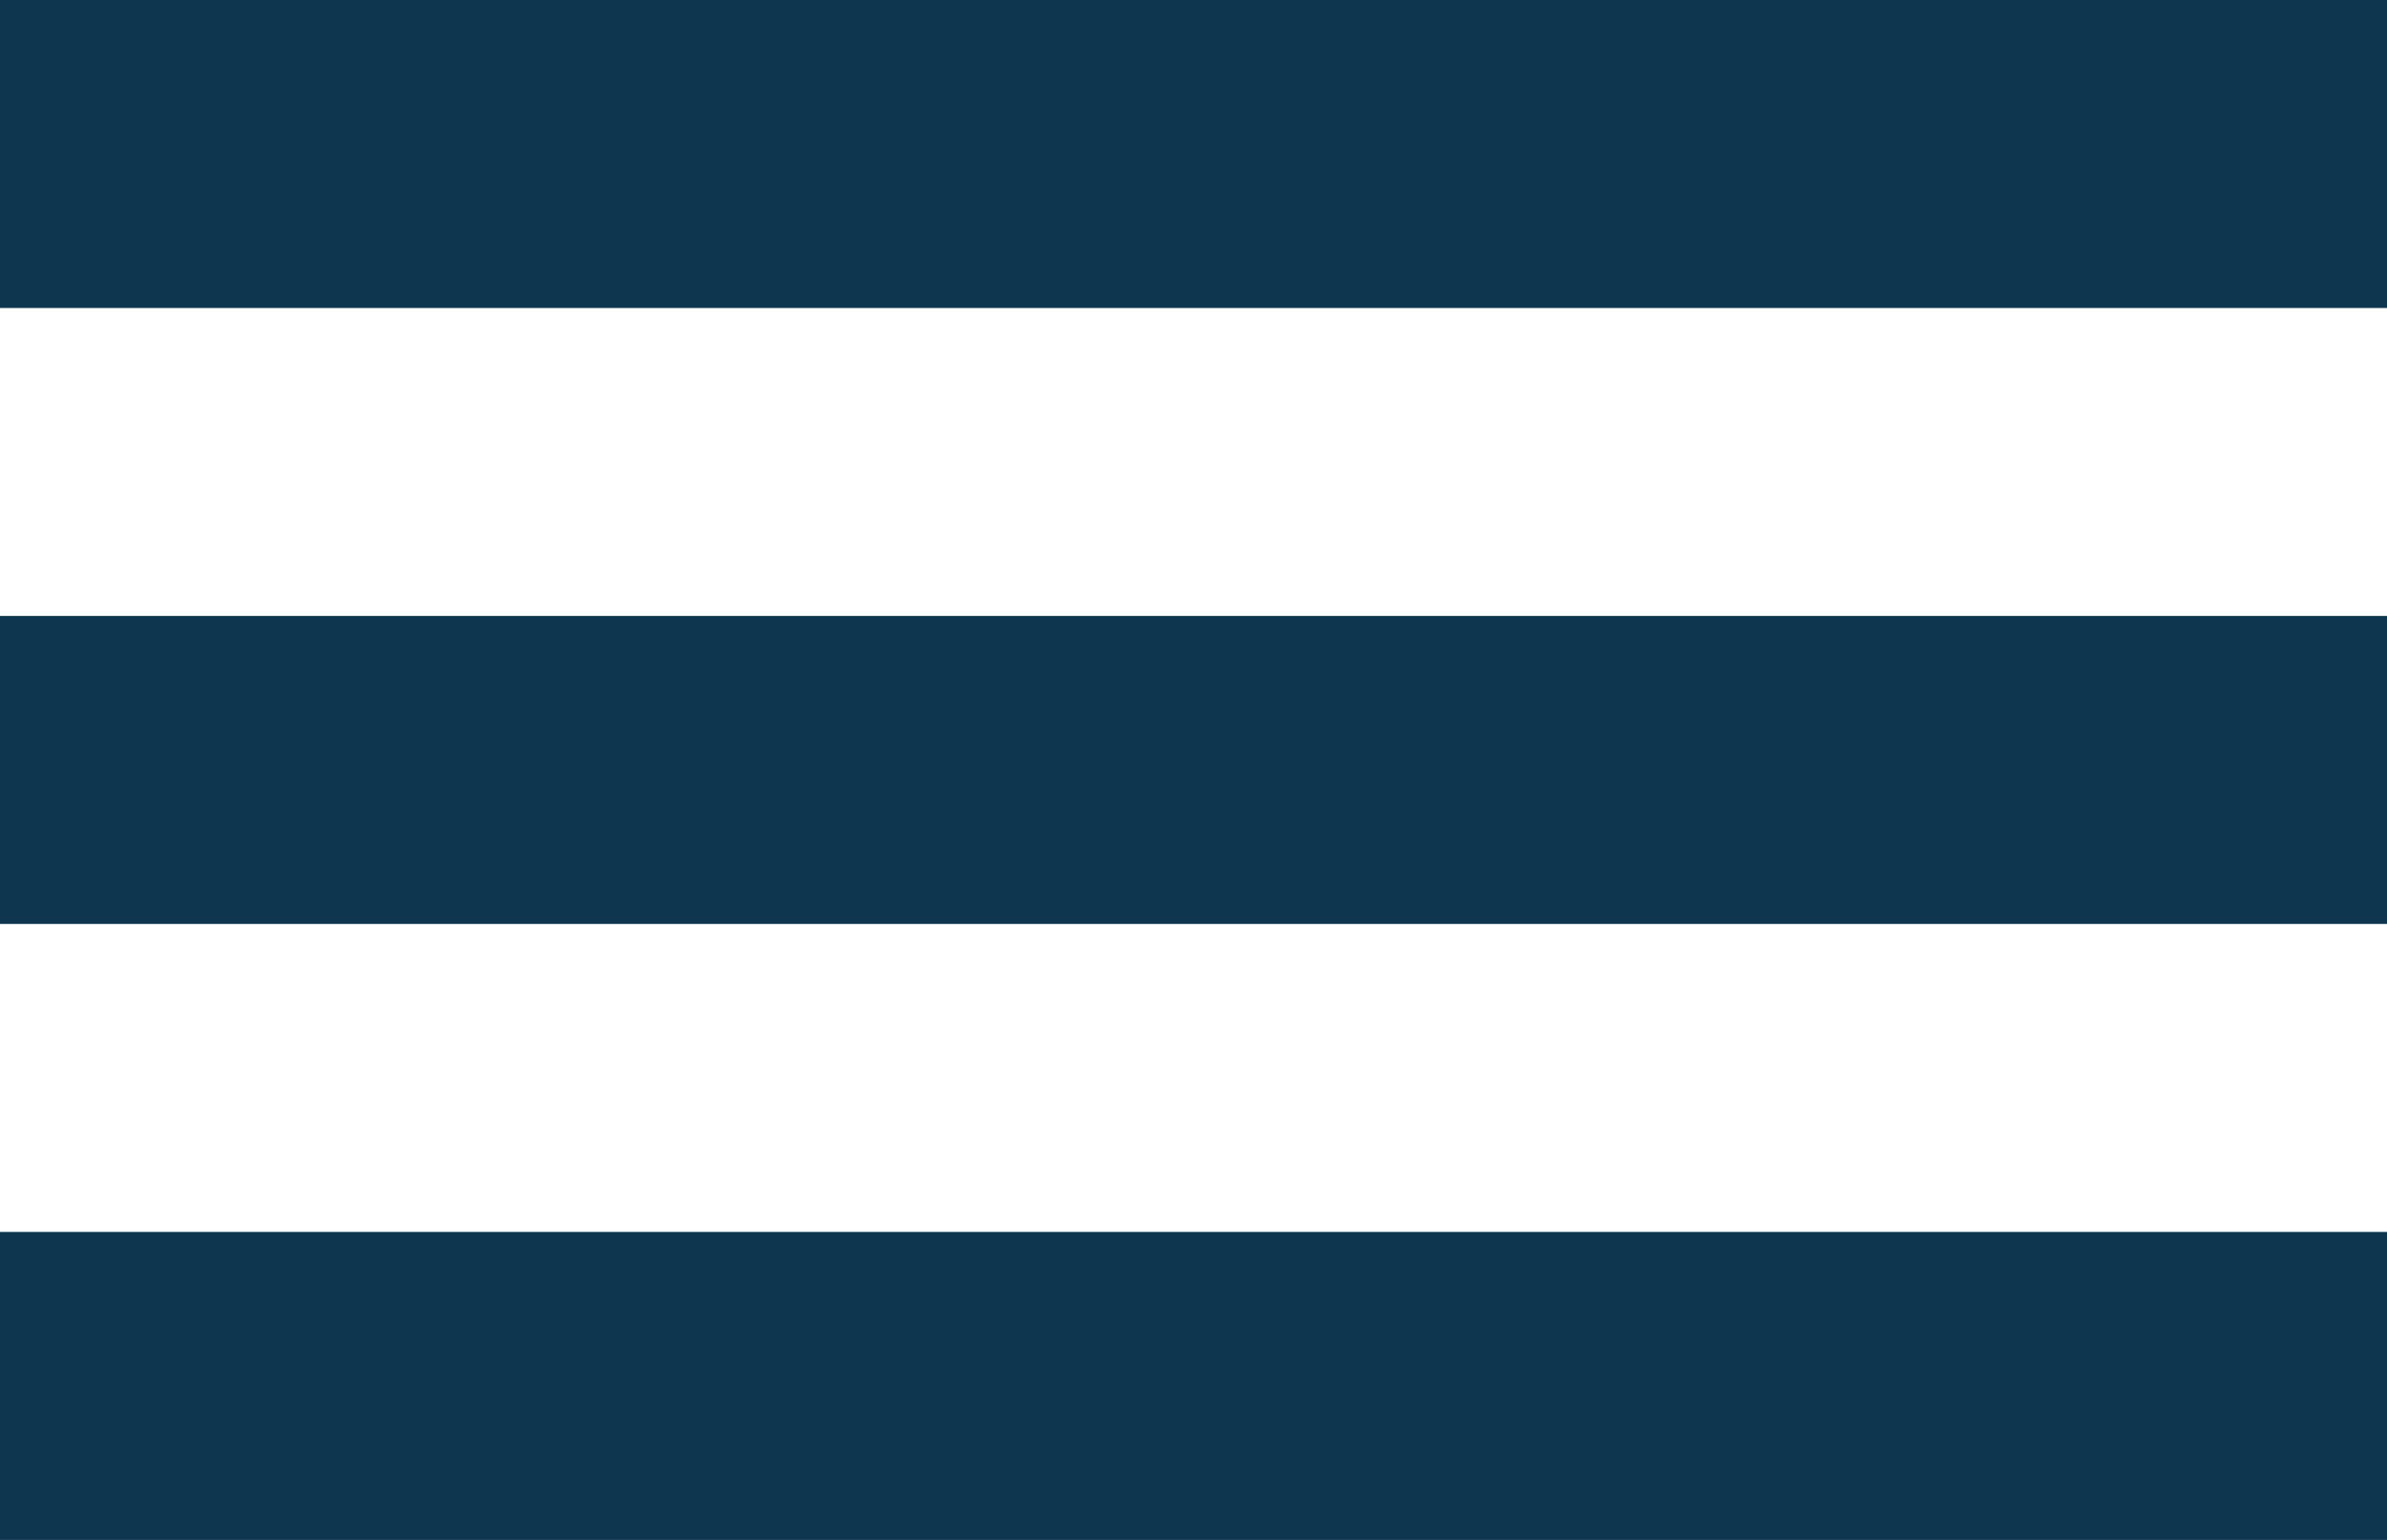
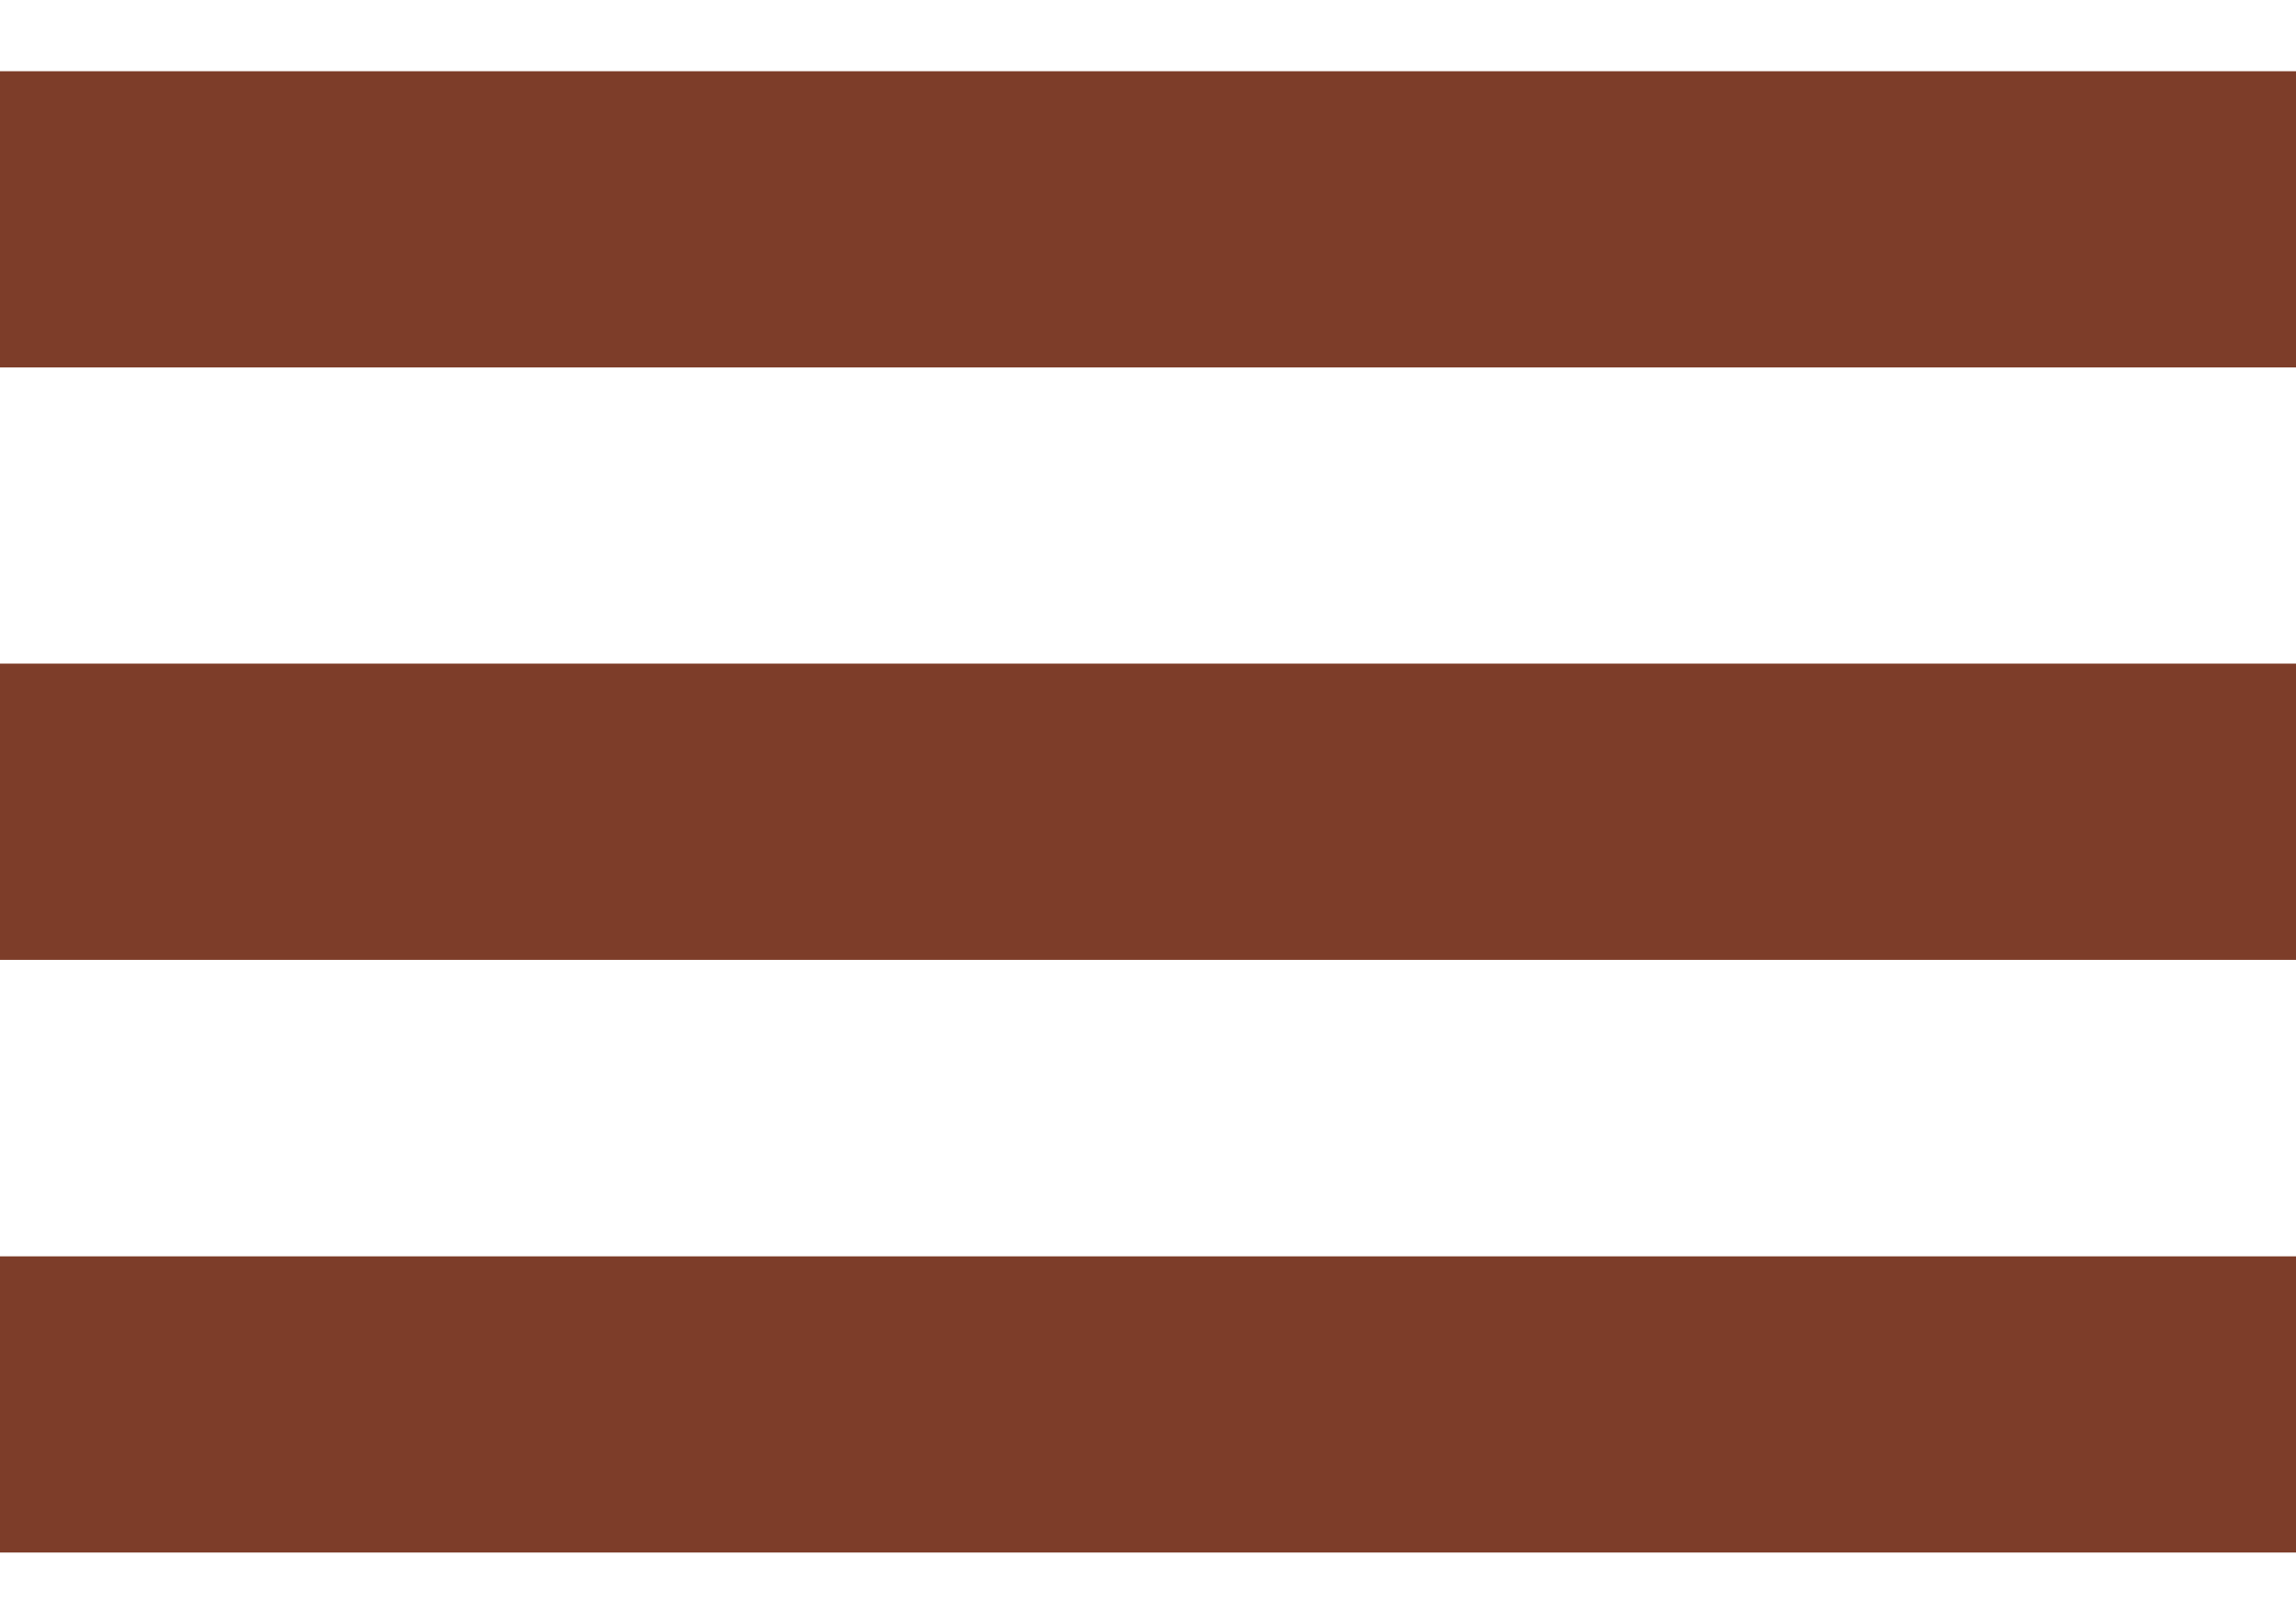
- <svg xmlns="http://www.w3.org/2000/svg" version="1.1" id="Слой_1" x="0px" y="0px" viewBox="0 0 31 20" enable-background="new 0 0 31 20" xml:space="preserve">
+ <svg xmlns="http://www.w3.org/2000/svg" version="1.1" id="Слой_1" x="0px" y="0px" viewBox="0 0 841.9 595.3" enable-background="new 0 0 841.9 595.3" xml:space="preserve">
  <g>
-     <path fill="#0E364E" d="M0,4c0-1.3,0-2.7,0-4c10.3,0,20.7,0,31,0c0,1.3,0,2.7,0,4C20.7,4,10.3,4,0,4z" />
-     <path fill="#0E364E" d="M0,8c10.3,0,20.7,0,31,0c0,1.3,0,2.7,0,4c-10.3,0-20.7,0-31,0C0,10.7,0,9.3,0,8z" />
-     <path fill="#0E364E" d="M0,16c10.3,0,20.7,0,31,0c0,1.3,0,2.7,0,4c-10.3,0-20.7,0-31,0C0,18.7,0,17.3,0,16z" />
+     <path fill="#7D3D29" d="M0,134.7C0,99.4,0,61.4,0,26.1c279.7,0,562.2,0,841.9,0c0,35.3,0,73.3,0,108.6   C562.2,134.7,279.7,134.7,0,134.7z" />
+     <path fill="#7D3D29" d="M0,243.3c279.7,0,562.2,0,841.9,0c0,35.3,0,73.3,0,108.6c-279.7,0-562.2,0-841.9,0C0,316.7,0,278.6,0,243.3   z" />
+     <path fill="#7D3D29" d="M0,460.6c279.7,0,562.2,0,841.9,0c0,35.3,0,73.3,0,108.6c-279.7,0-562.2,0-841.9,0C0,533.9,0,495.9,0,460.6   z" />
  </g>
</svg>
